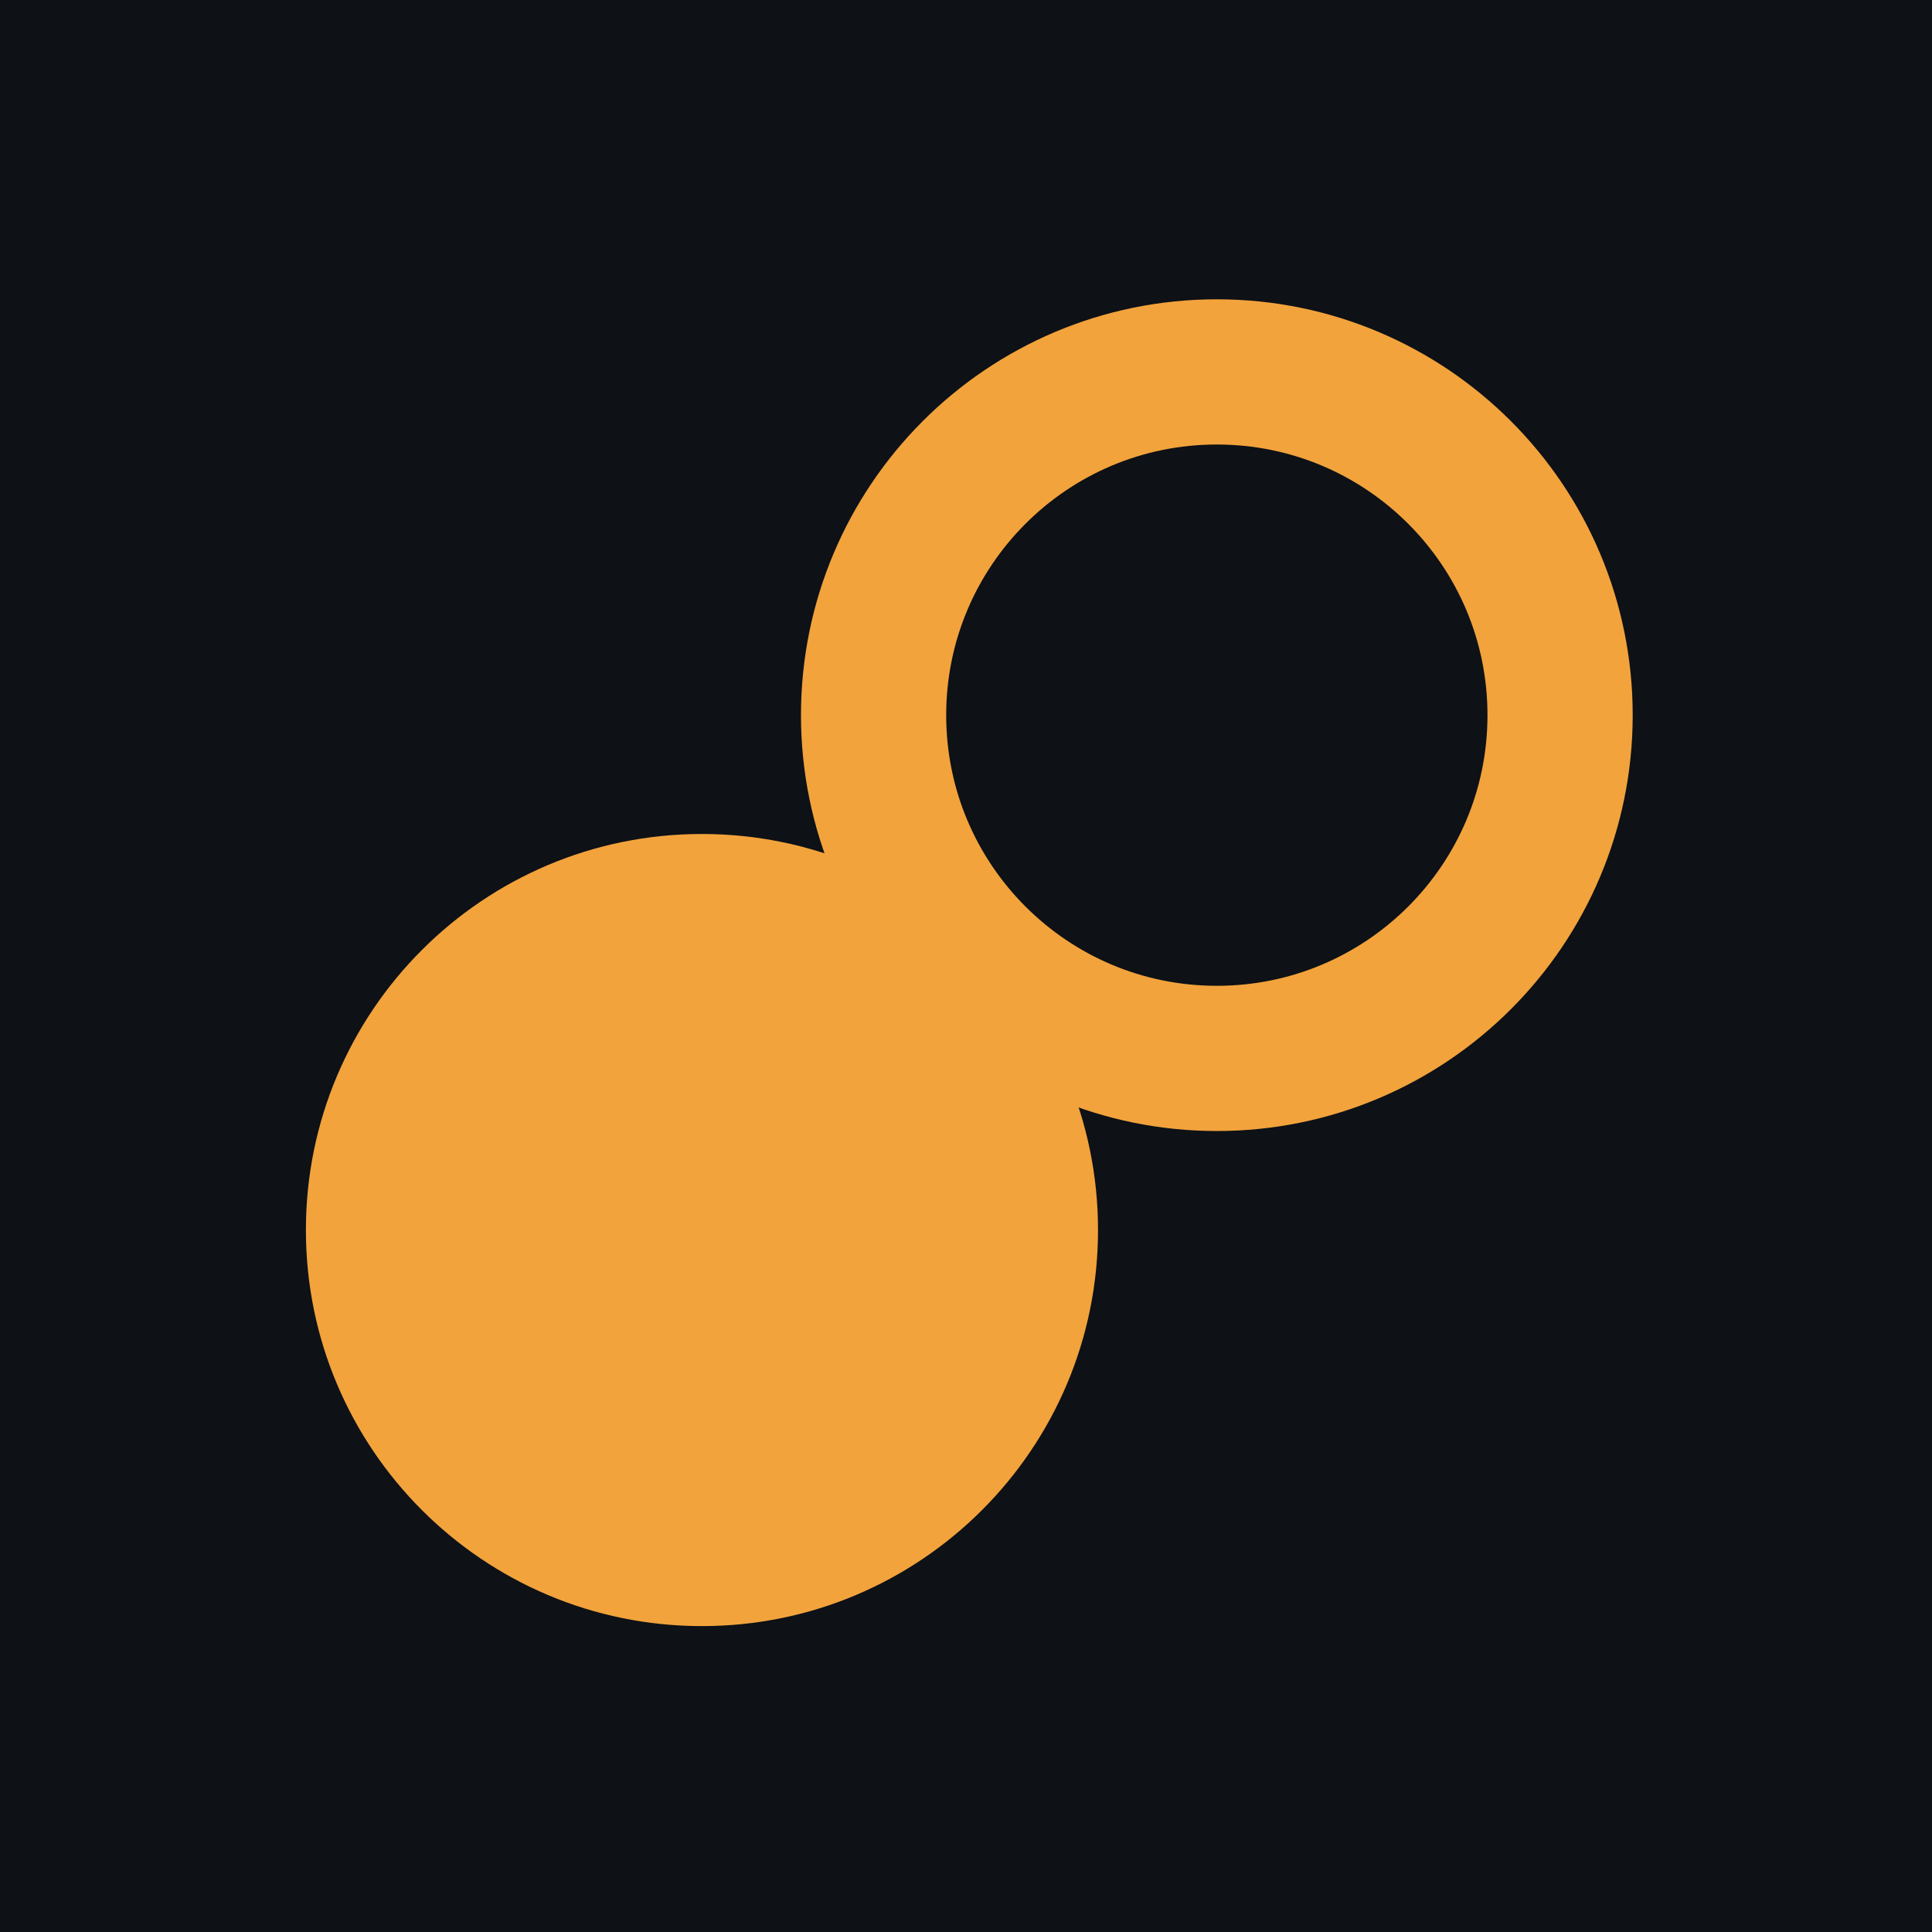
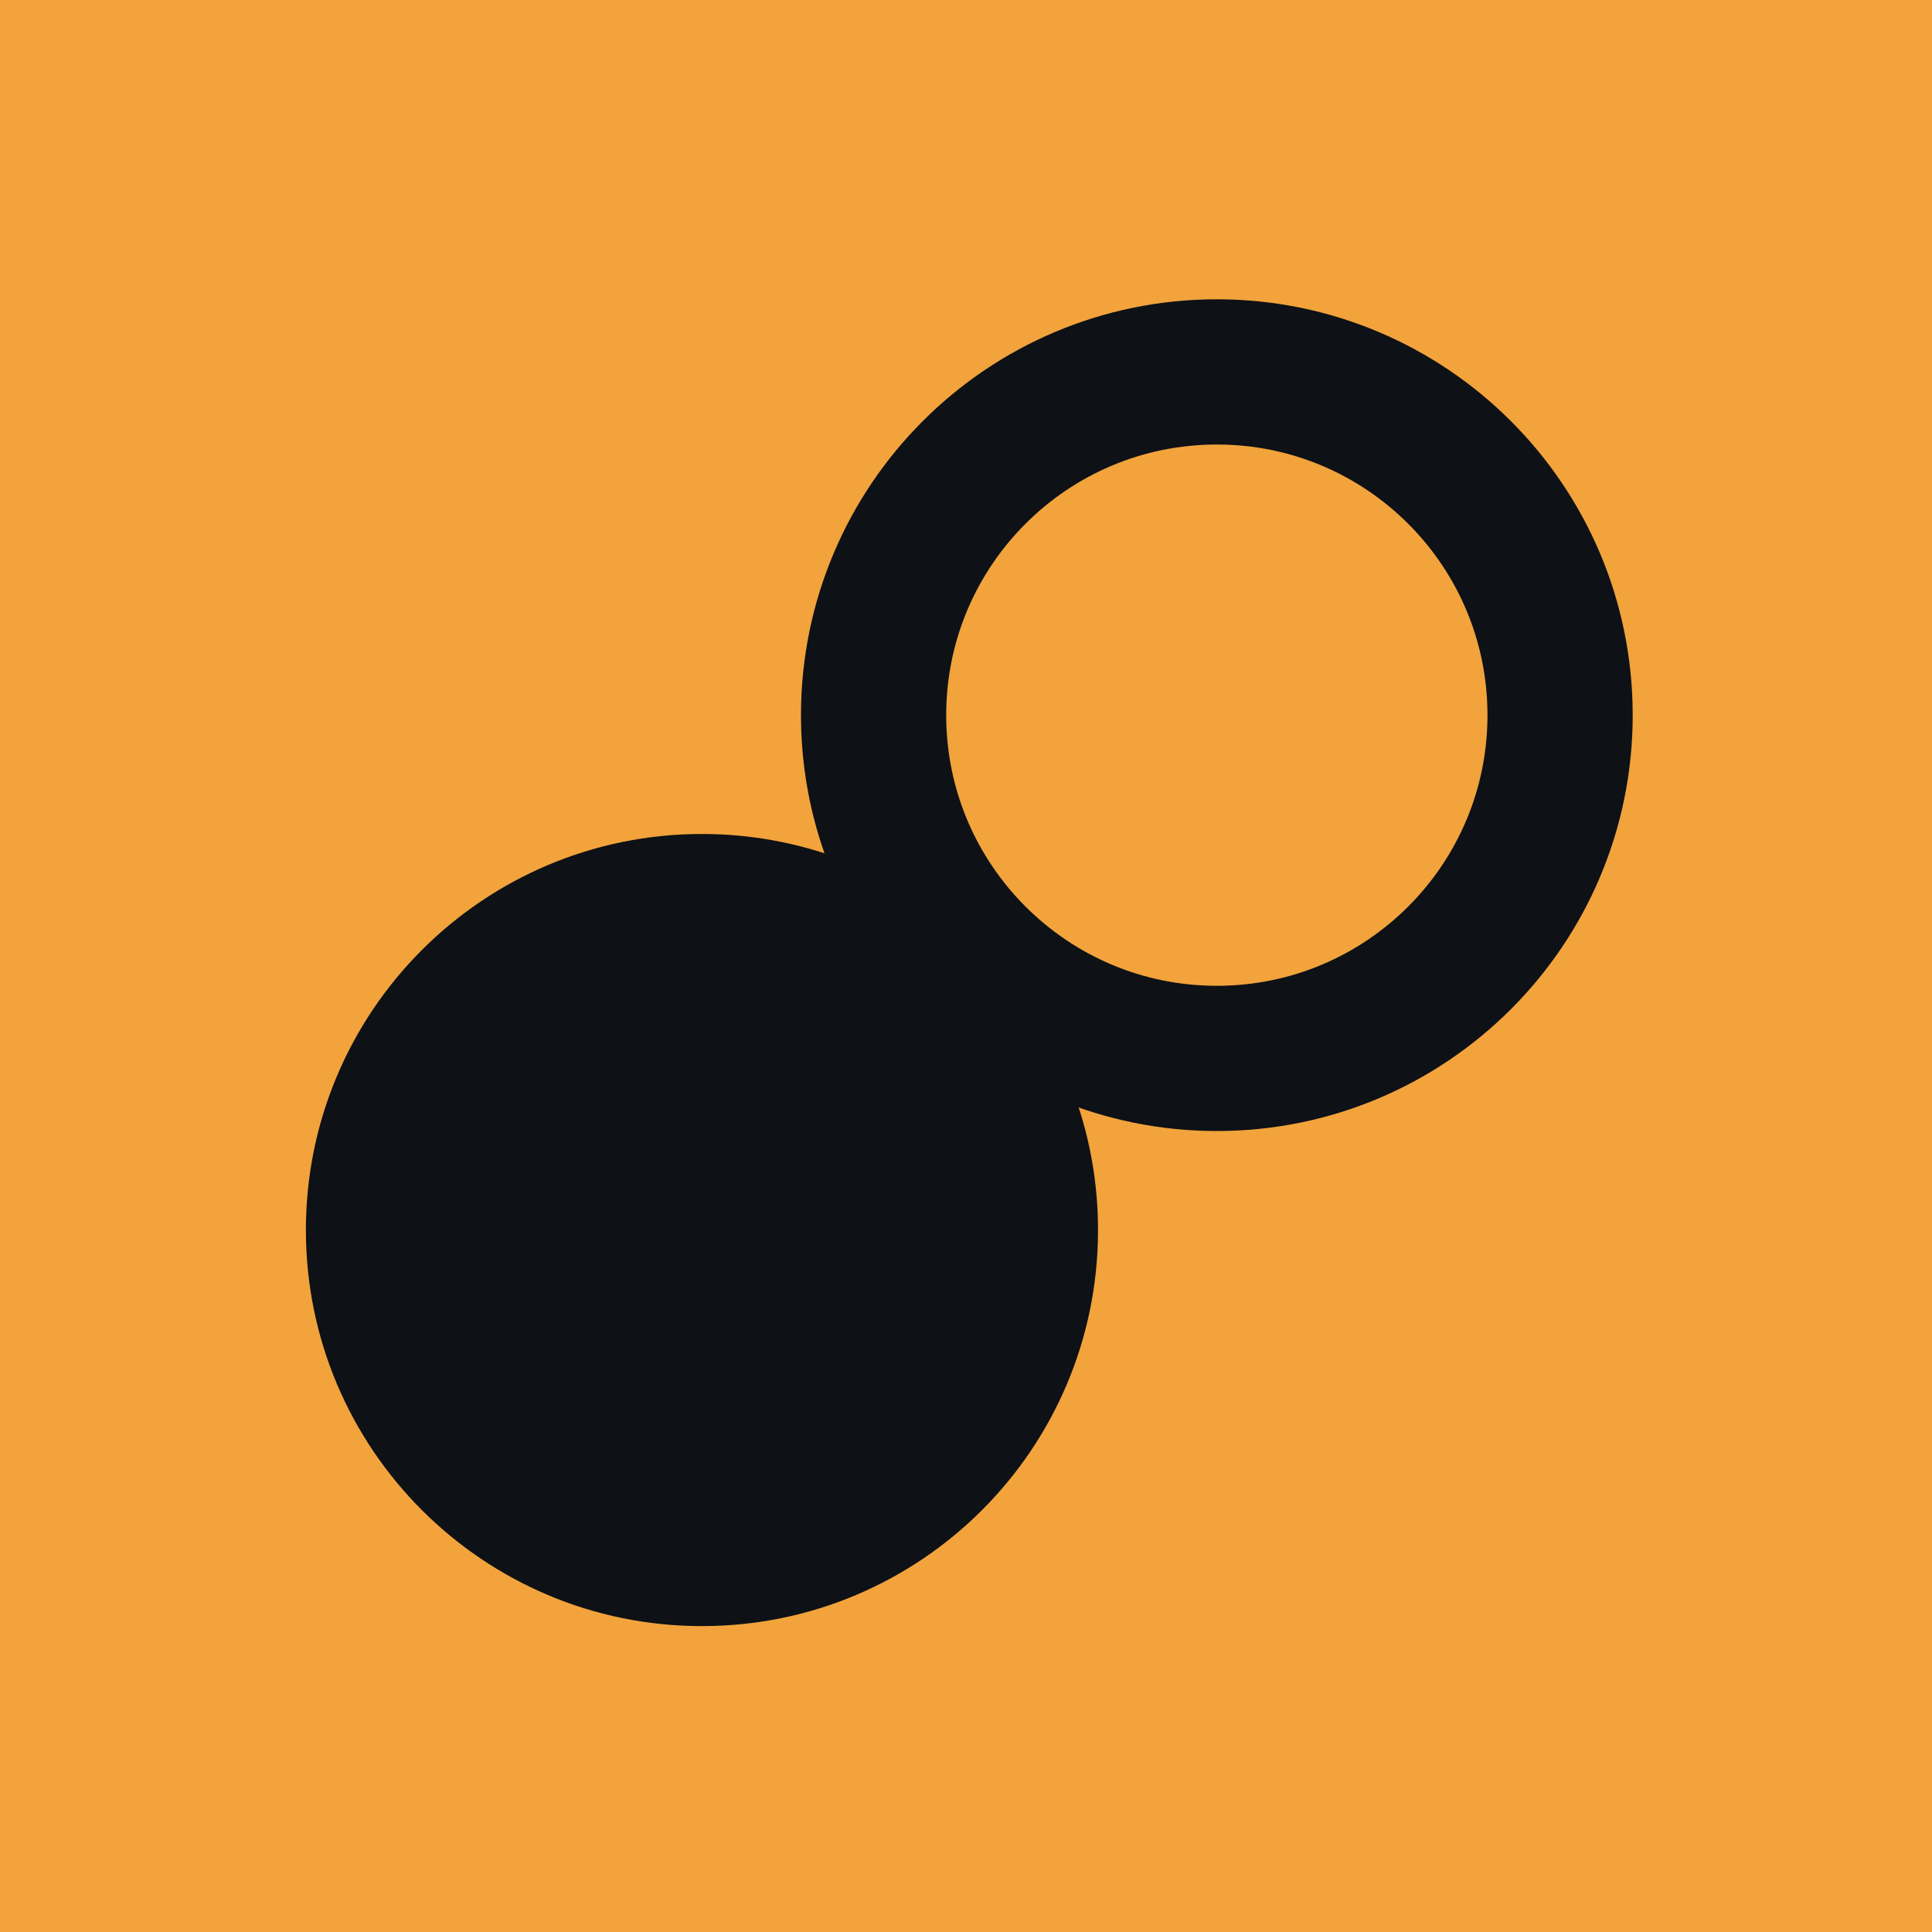
<svg xmlns="http://www.w3.org/2000/svg" viewBox="0 0 120 120" width="400" height="400" role="img" aria-label="Aarka">
-   <rect width="120" height="120" fill="#0E1116" />
+   <rect width="120" height="120" fill="#F2A33C" />
  <g transform="translate(60,60) scale(0.82) translate(-60,-60)">
-     <circle cx="40" cy="80" r="30" fill="#F2A33C" />
-     <circle cx="79" cy="41" r="26" fill="none" stroke="#F2A33C" stroke-width="11" />
+     <circle cx="40" cy="80" r="30" fill="#0E1116" />
+     <circle cx="79" cy="41" r="26" fill="none" stroke="#0E1116" stroke-width="11" />
  </g>
</svg>
